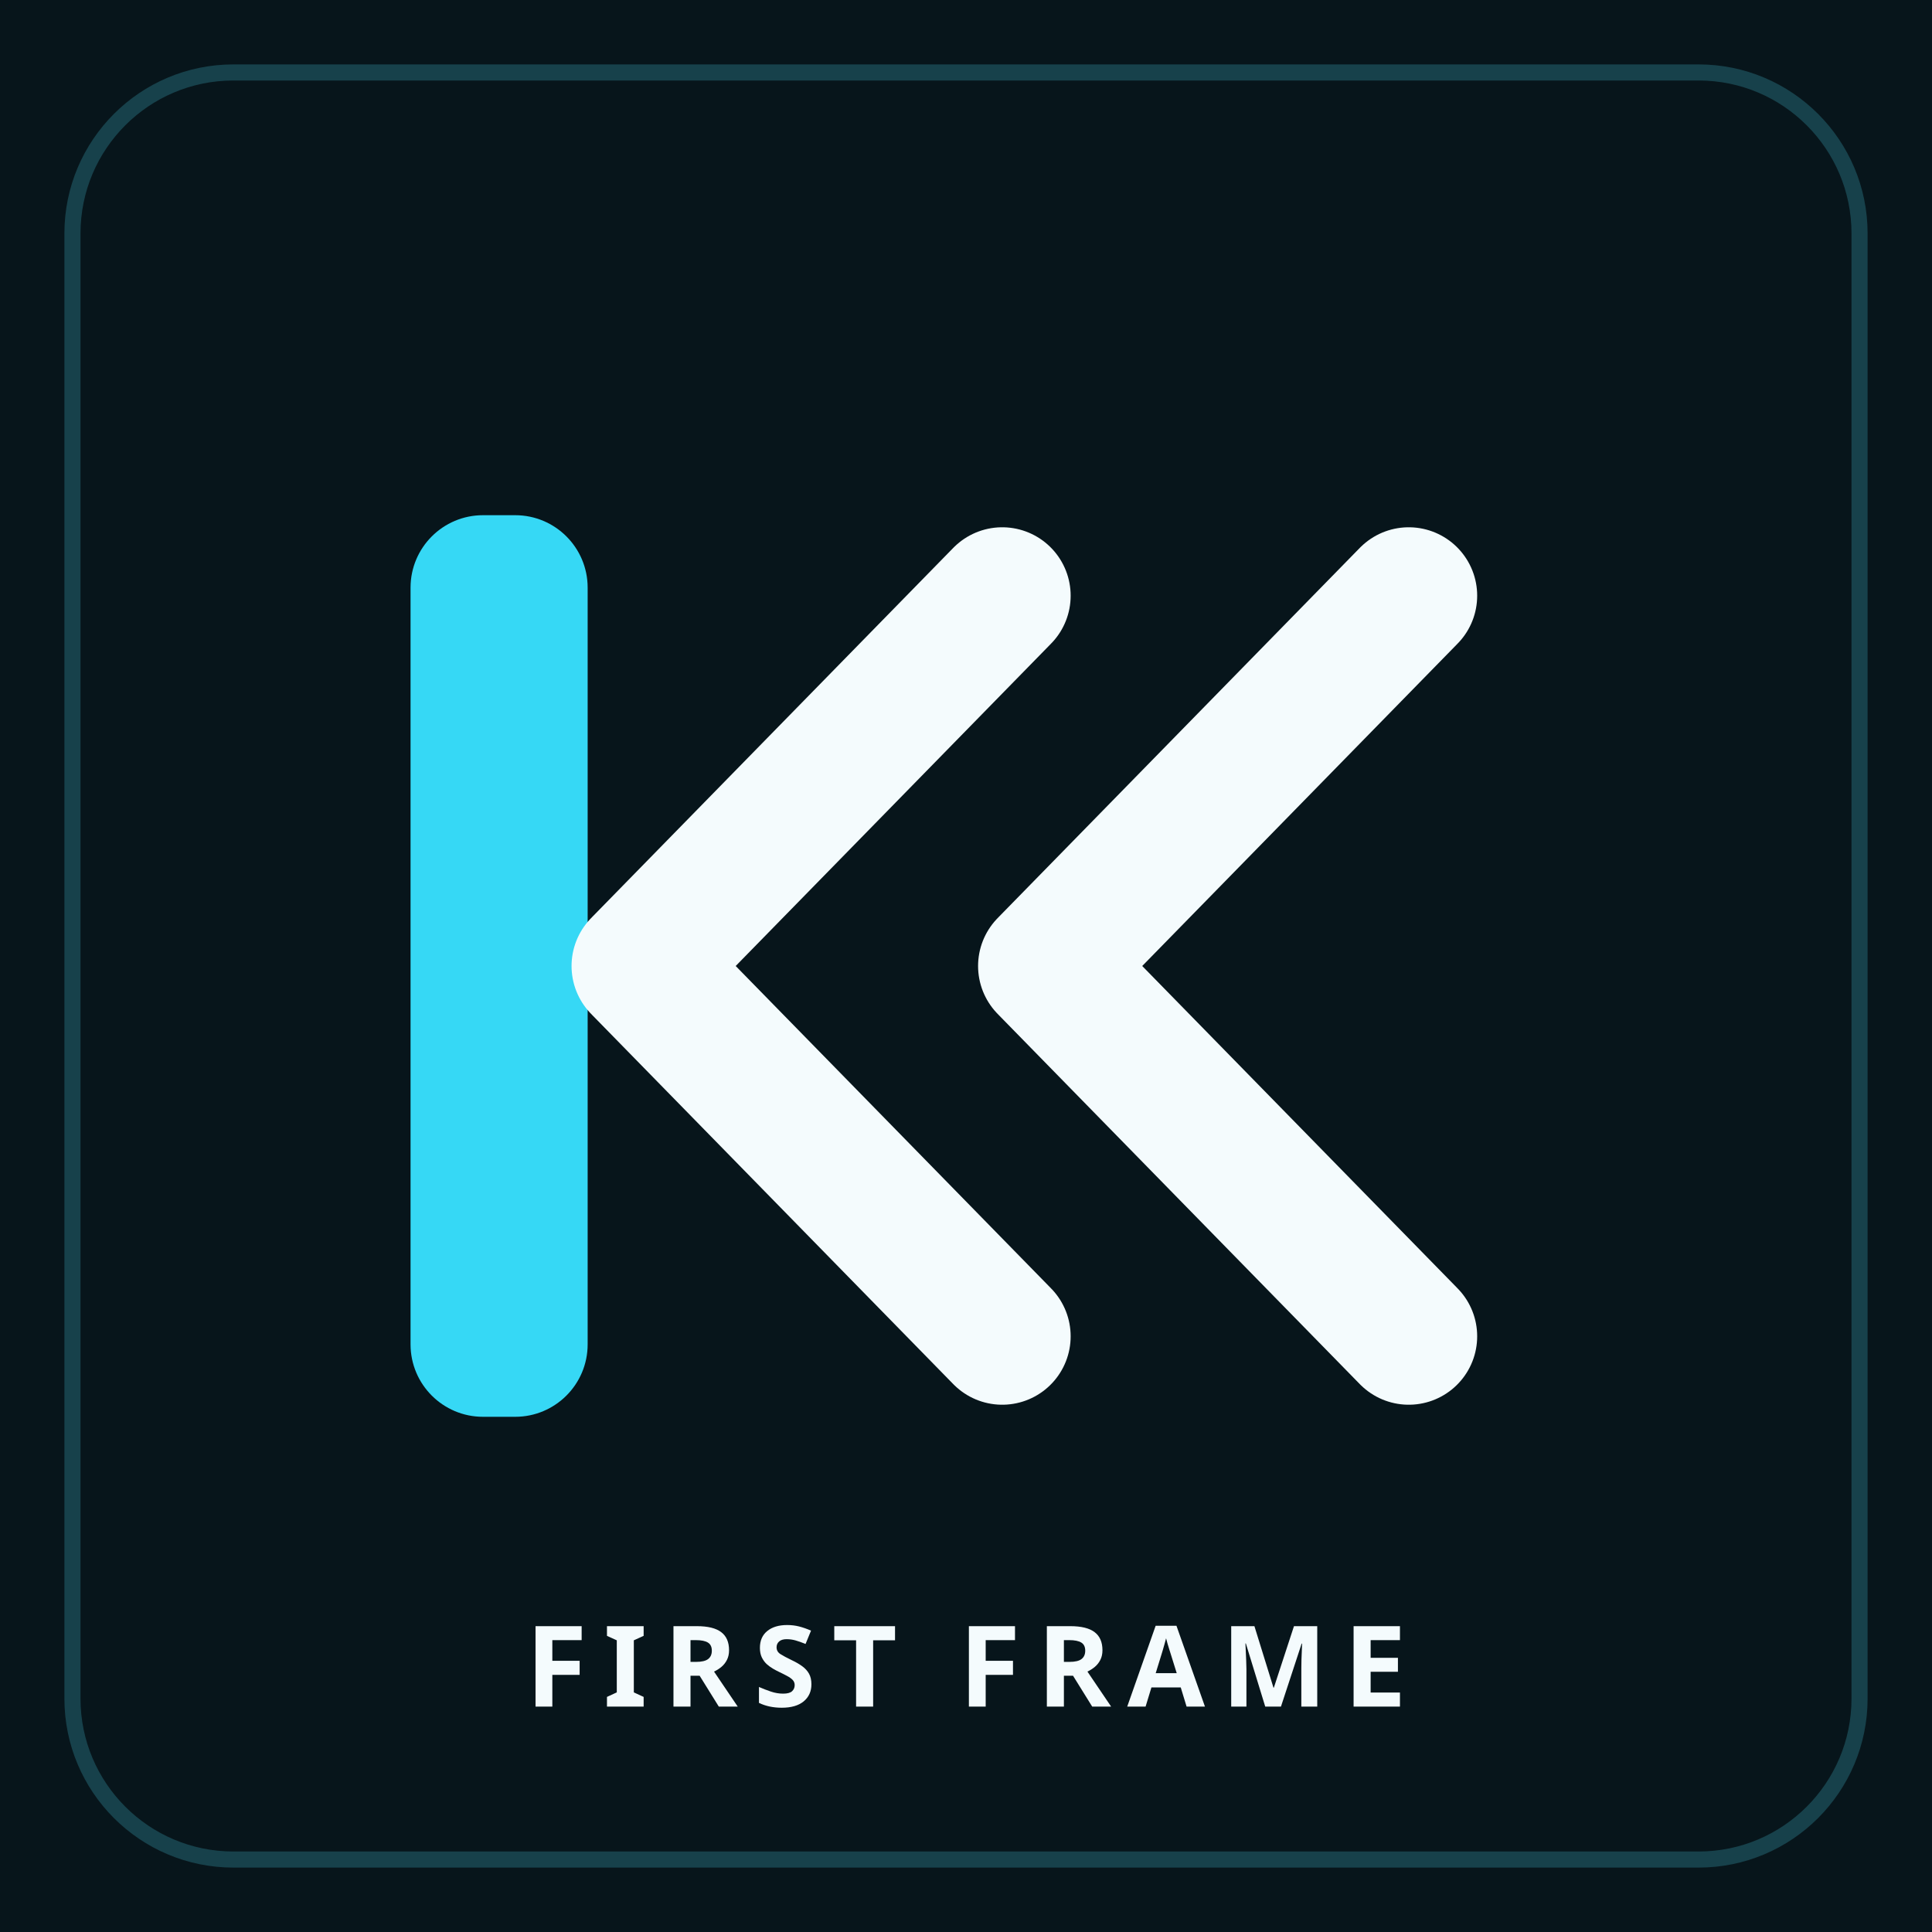
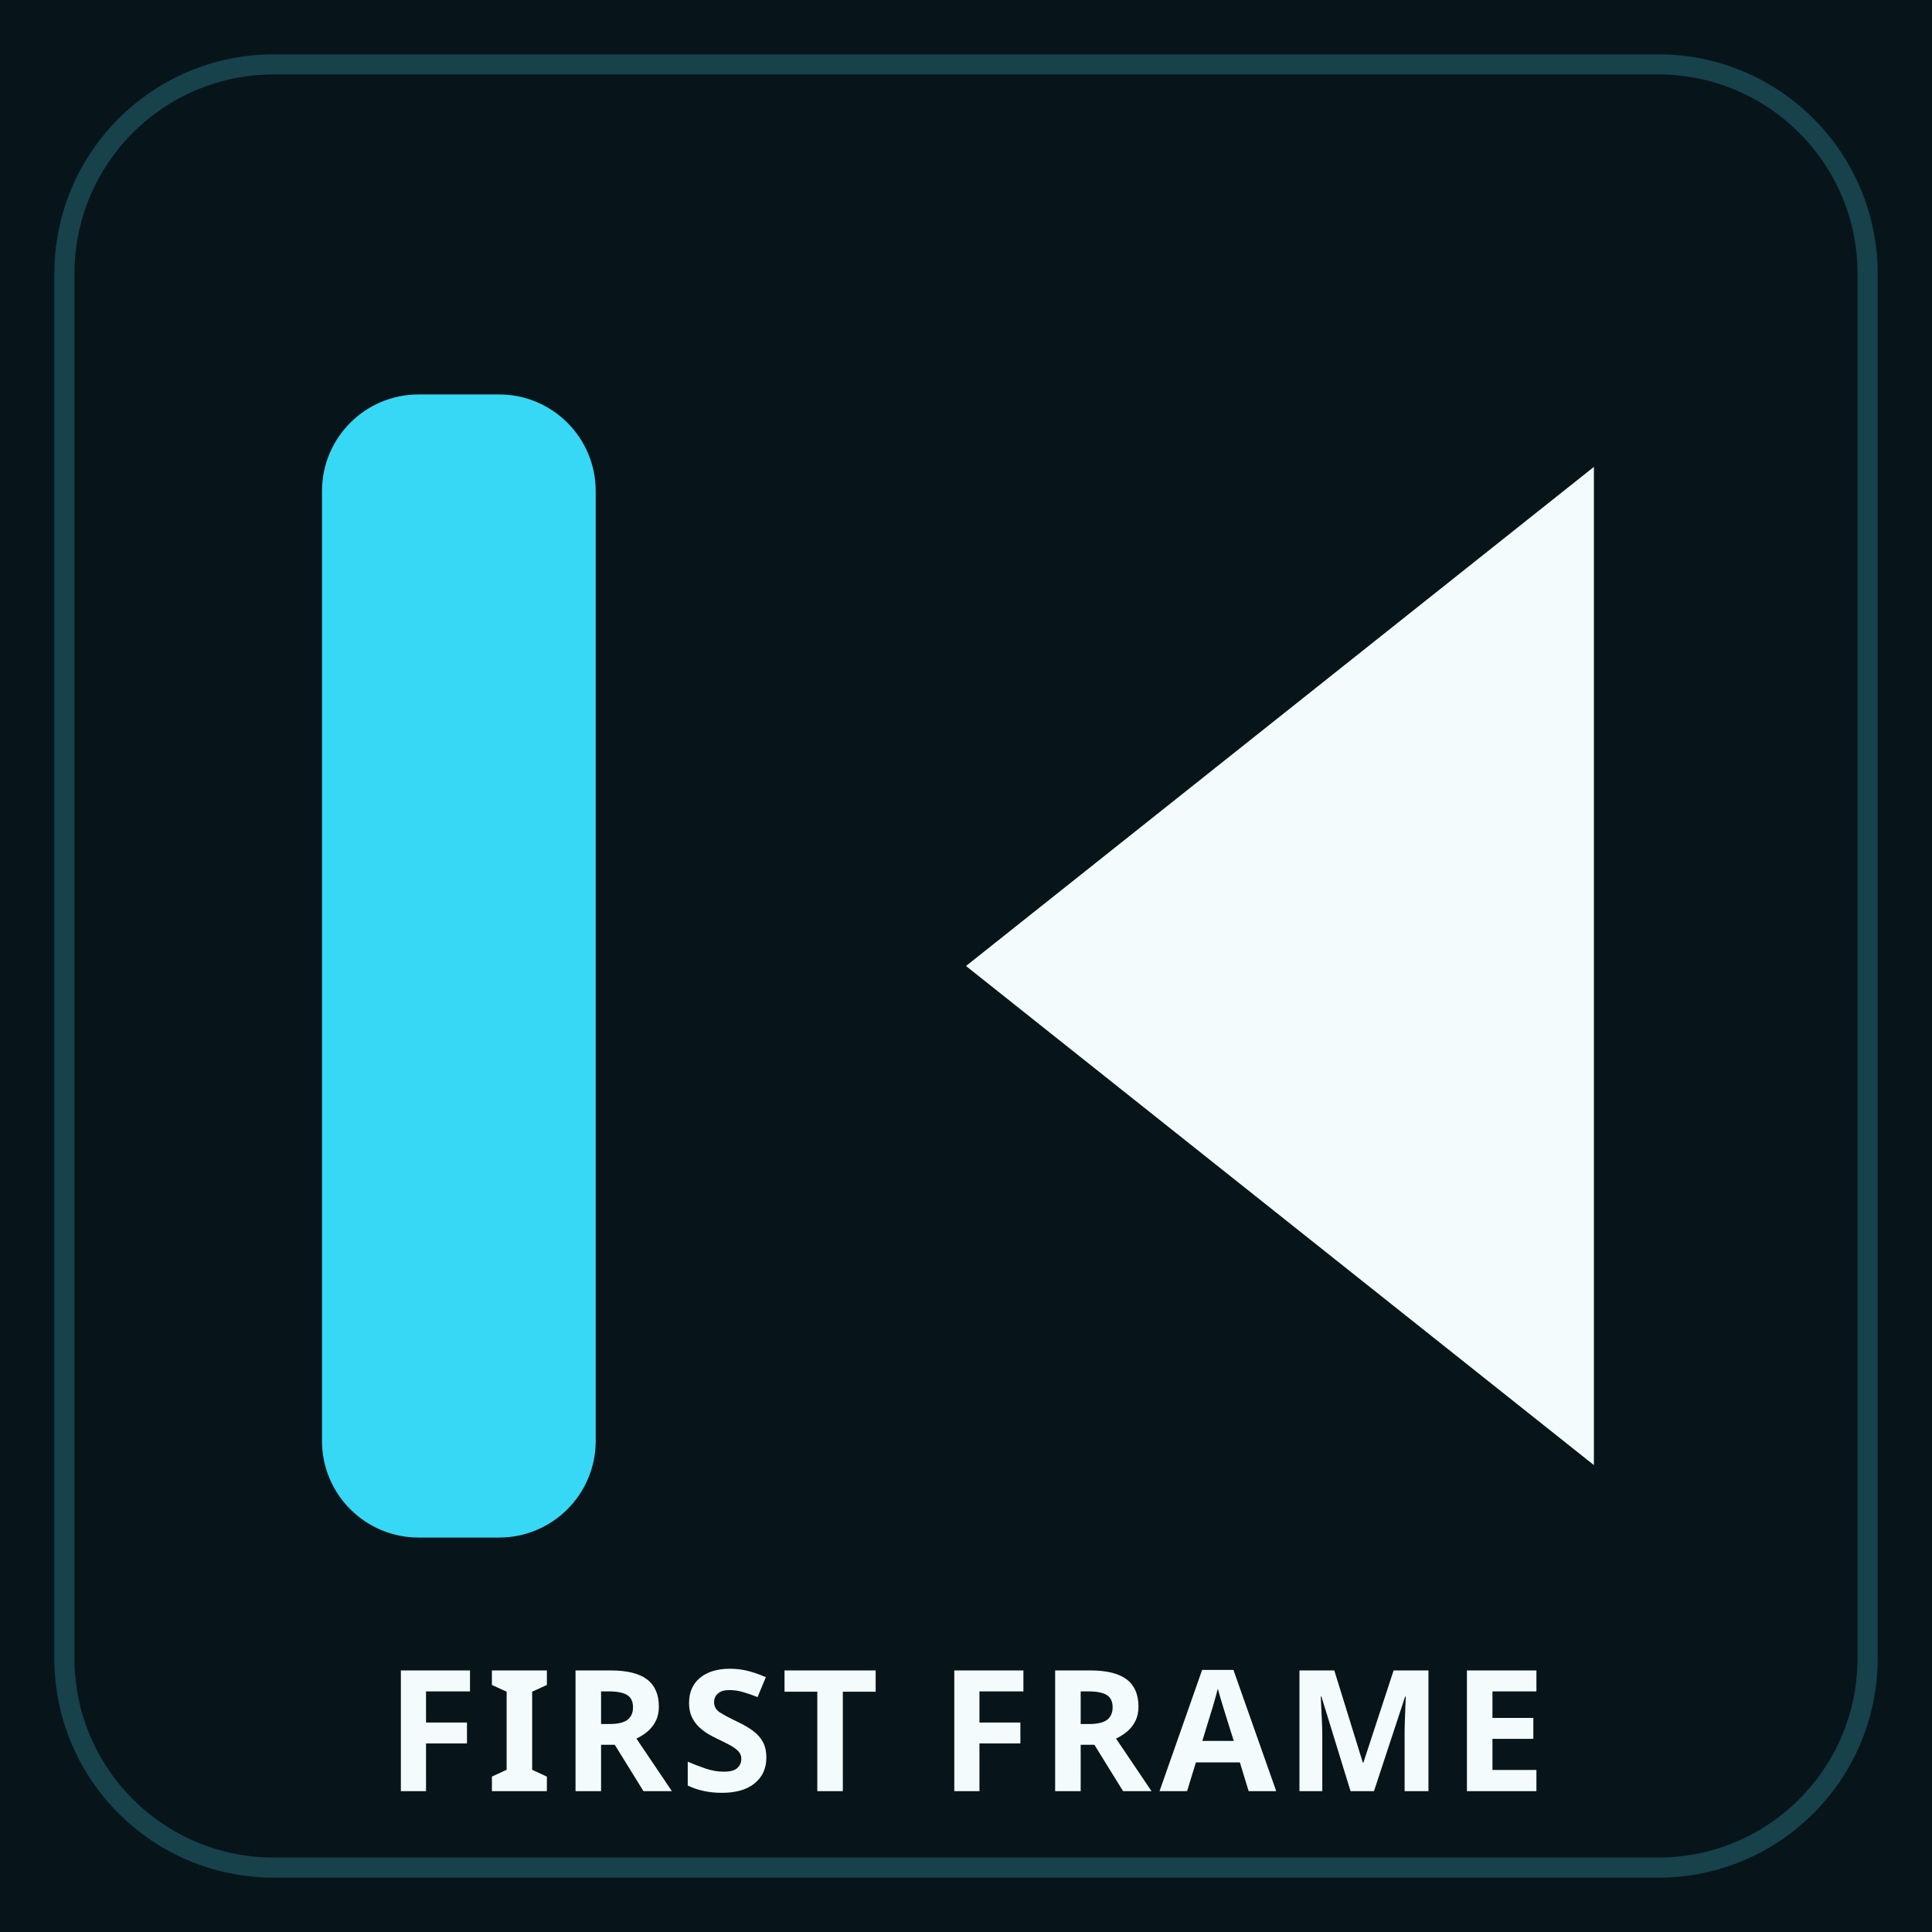
<svg xmlns="http://www.w3.org/2000/svg" width="480" height="480" viewBox="0 0 480 480" role="img" aria-labelledby="title desc">
  <rect width="480" height="480" fill="#07151b" />
-   <rect x="18" y="18" width="444" height="444" rx="40" fill="none" stroke="#17414b" stroke-width="4" />
-   <rect x="102" y="128" width="44" height="224" rx="18" fill="#36d8f5" />
-   <path d="m249 148-90 92 90 92M350 148l-90 92 90 92" fill="none" stroke="#f4fbfd" stroke-width="34" stroke-linecap="round" stroke-linejoin="round" />
-   <text x="240" y="424" fill="#f4fbfd" font-family="system-ui, sans-serif" font-size="28" font-weight="650" letter-spacing="4" text-anchor="middle">FIRST FRAME</text>
+   <rect x="16" y="16" width="448" height="448" rx="52" fill="none" stroke="#17414b" stroke-width="5" />
+   <rect x="80" y="98" width="68" height="284" rx="24" fill="#36d8f5" />
+   <path d="M396 116 240 240l156 124Z" fill="#f4fbfd" />
+   <text x="240" y="445" fill="#f4fbfd" font-family="system-ui, sans-serif" font-size="42" font-weight="700" letter-spacing="2" text-anchor="middle">FIRST FRAME</text>
</svg>
